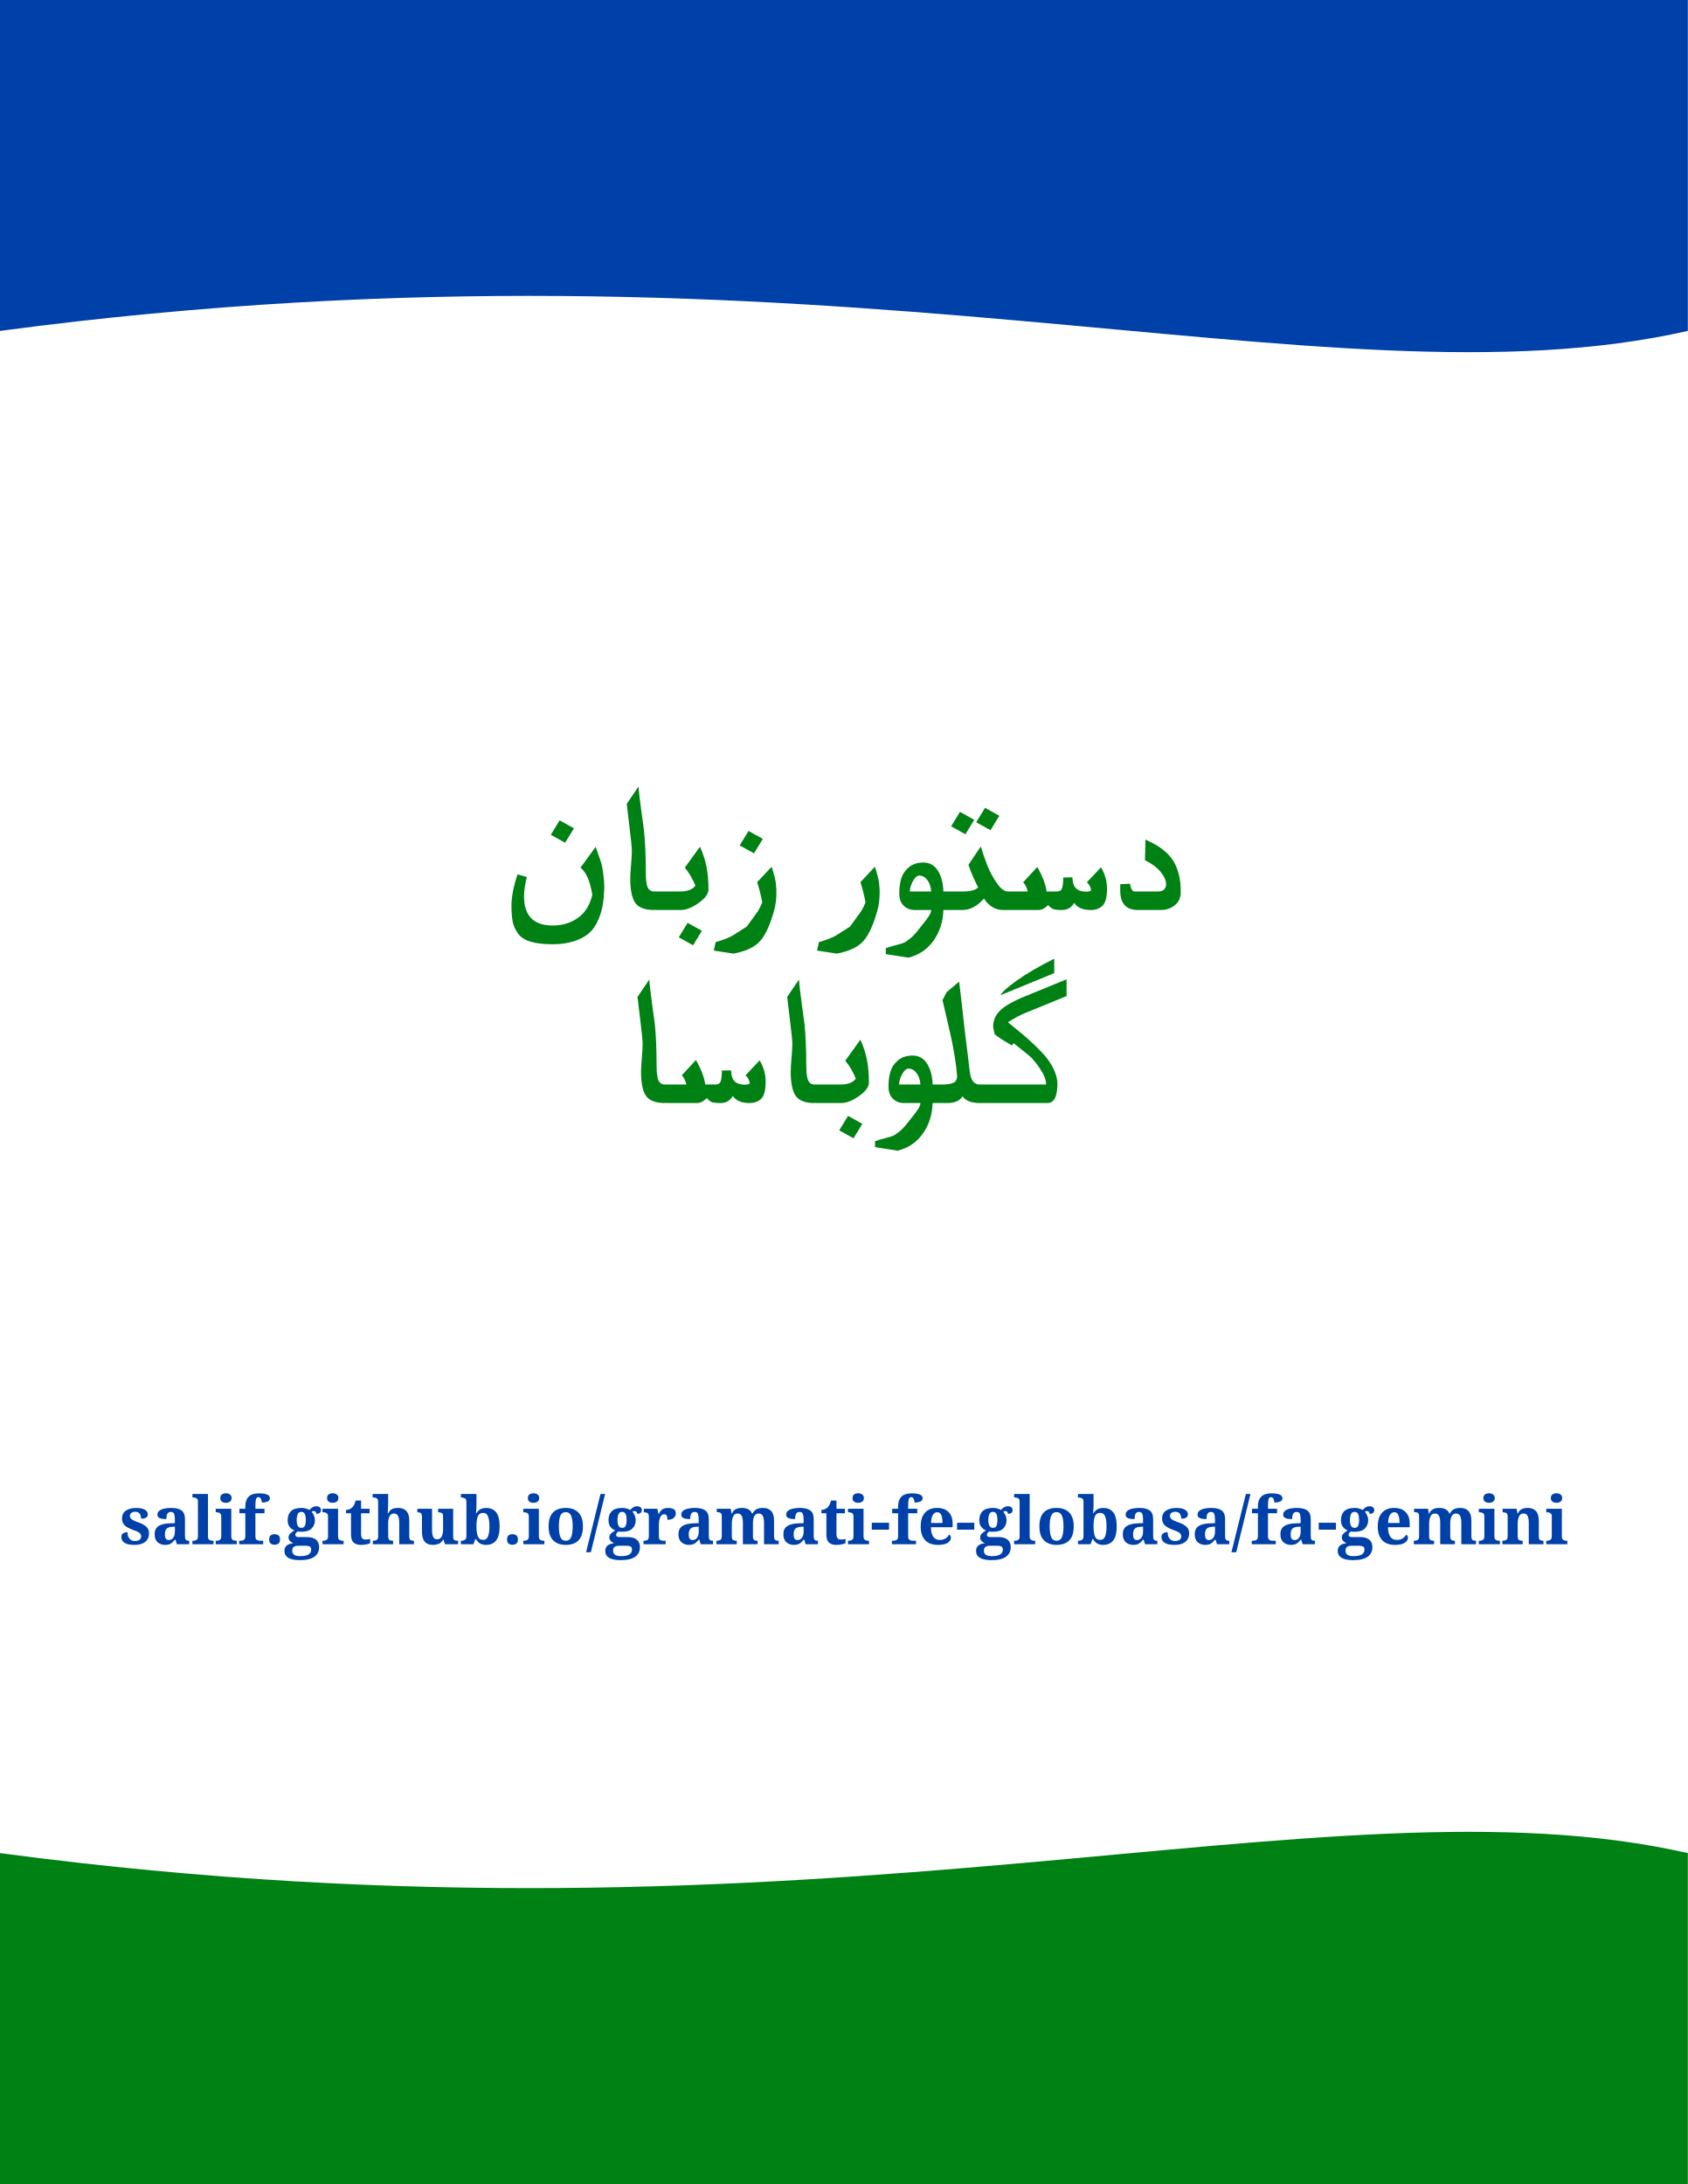
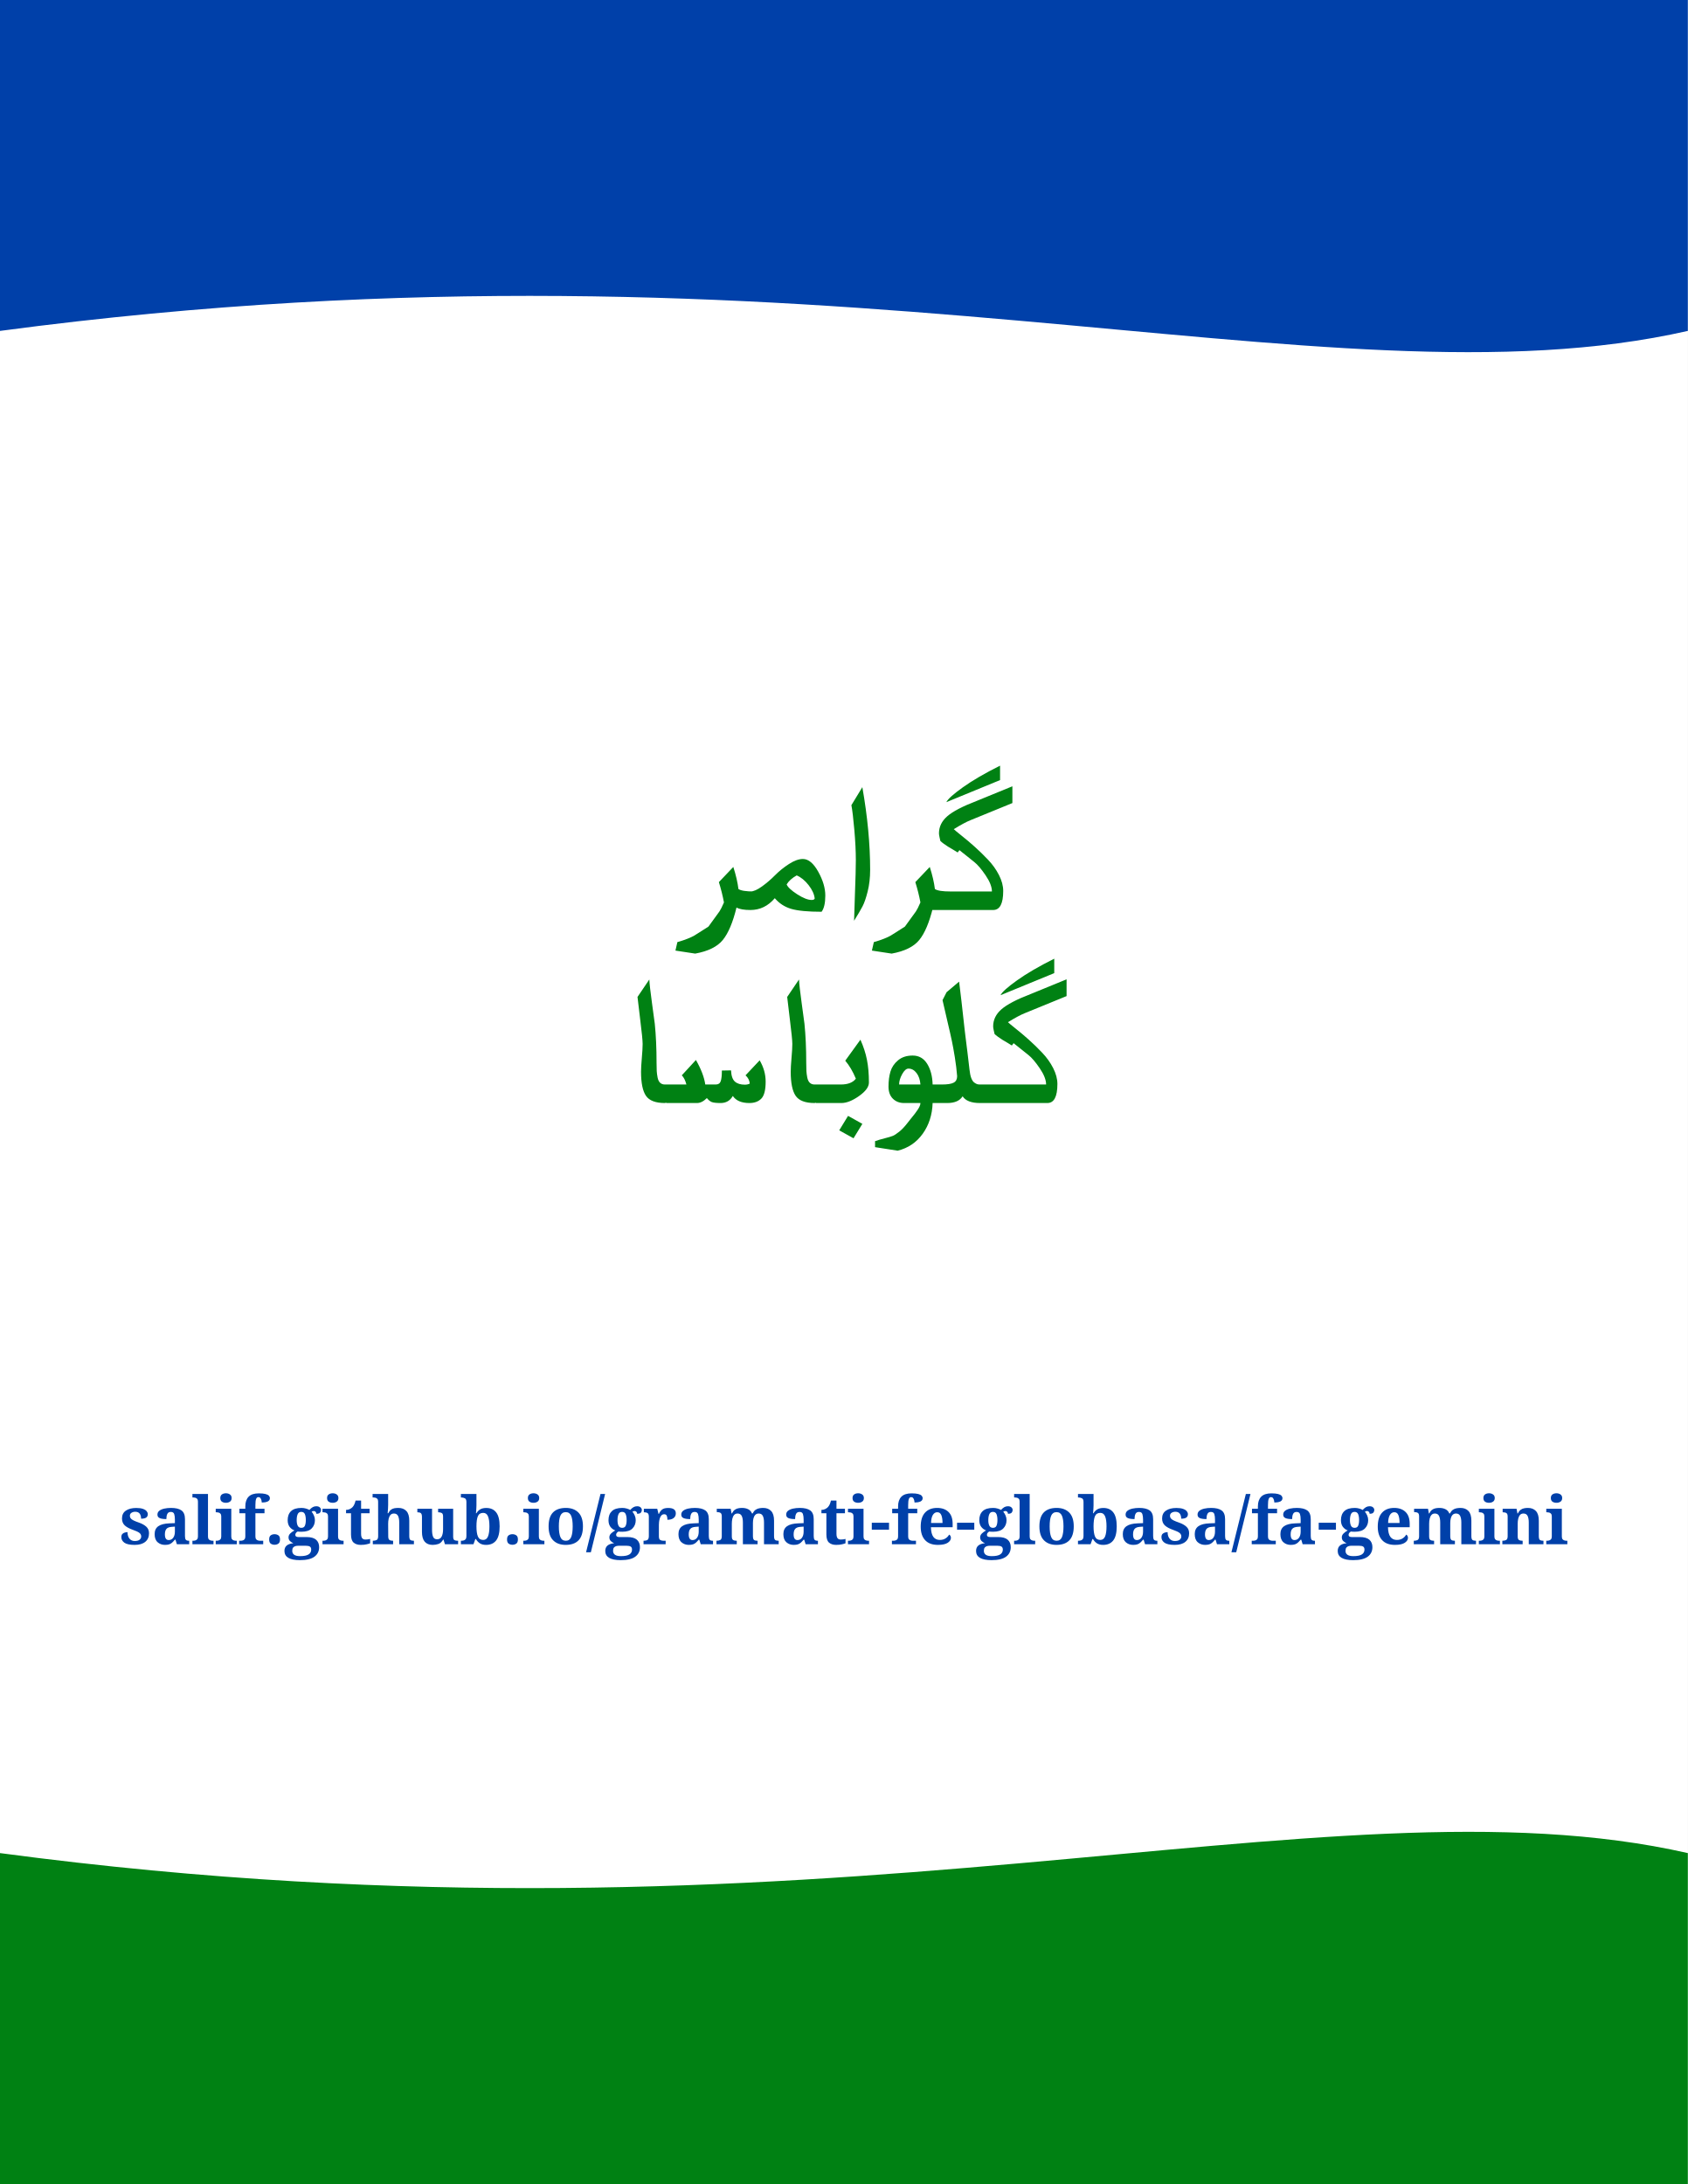
<svg xmlns="http://www.w3.org/2000/svg" width="612" height="792" viewBox="0 0 612 792">
  <rect width="612" height="792" fill="#ffffff" />
  <path d="M0,0 L612,0 L612,120 C480,150 300,80 0,120 Z" fill="#0040a9" />
  <path d="M0,792 L612,792 L612,672 C480,642 300,712 0,672 Z" fill="#008113" />
-   <text x="306" y="330" font-family="Alegreya, serif" font-weight="bold" font-size="64" text-anchor="middle" fill="#008113">دستور زبان</text>
+   <text x="306" y="330" font-family="Alegreya, serif" font-weight="bold" font-size="64" text-anchor="middle" fill="#008113">گرامر</text>
  <text x="306" y="400" font-family="Alegreya, serif" font-weight="bold" font-size="64" text-anchor="middle" fill="#008113">گلوباسا</text>
  <text x="306" y="560" font-family="Alegreya, serif" font-weight="bold" font-size="24" text-anchor="middle" fill="#0040a9">salif.github.io/gramati-fe-globasa/fa-gemini</text>
</svg>
